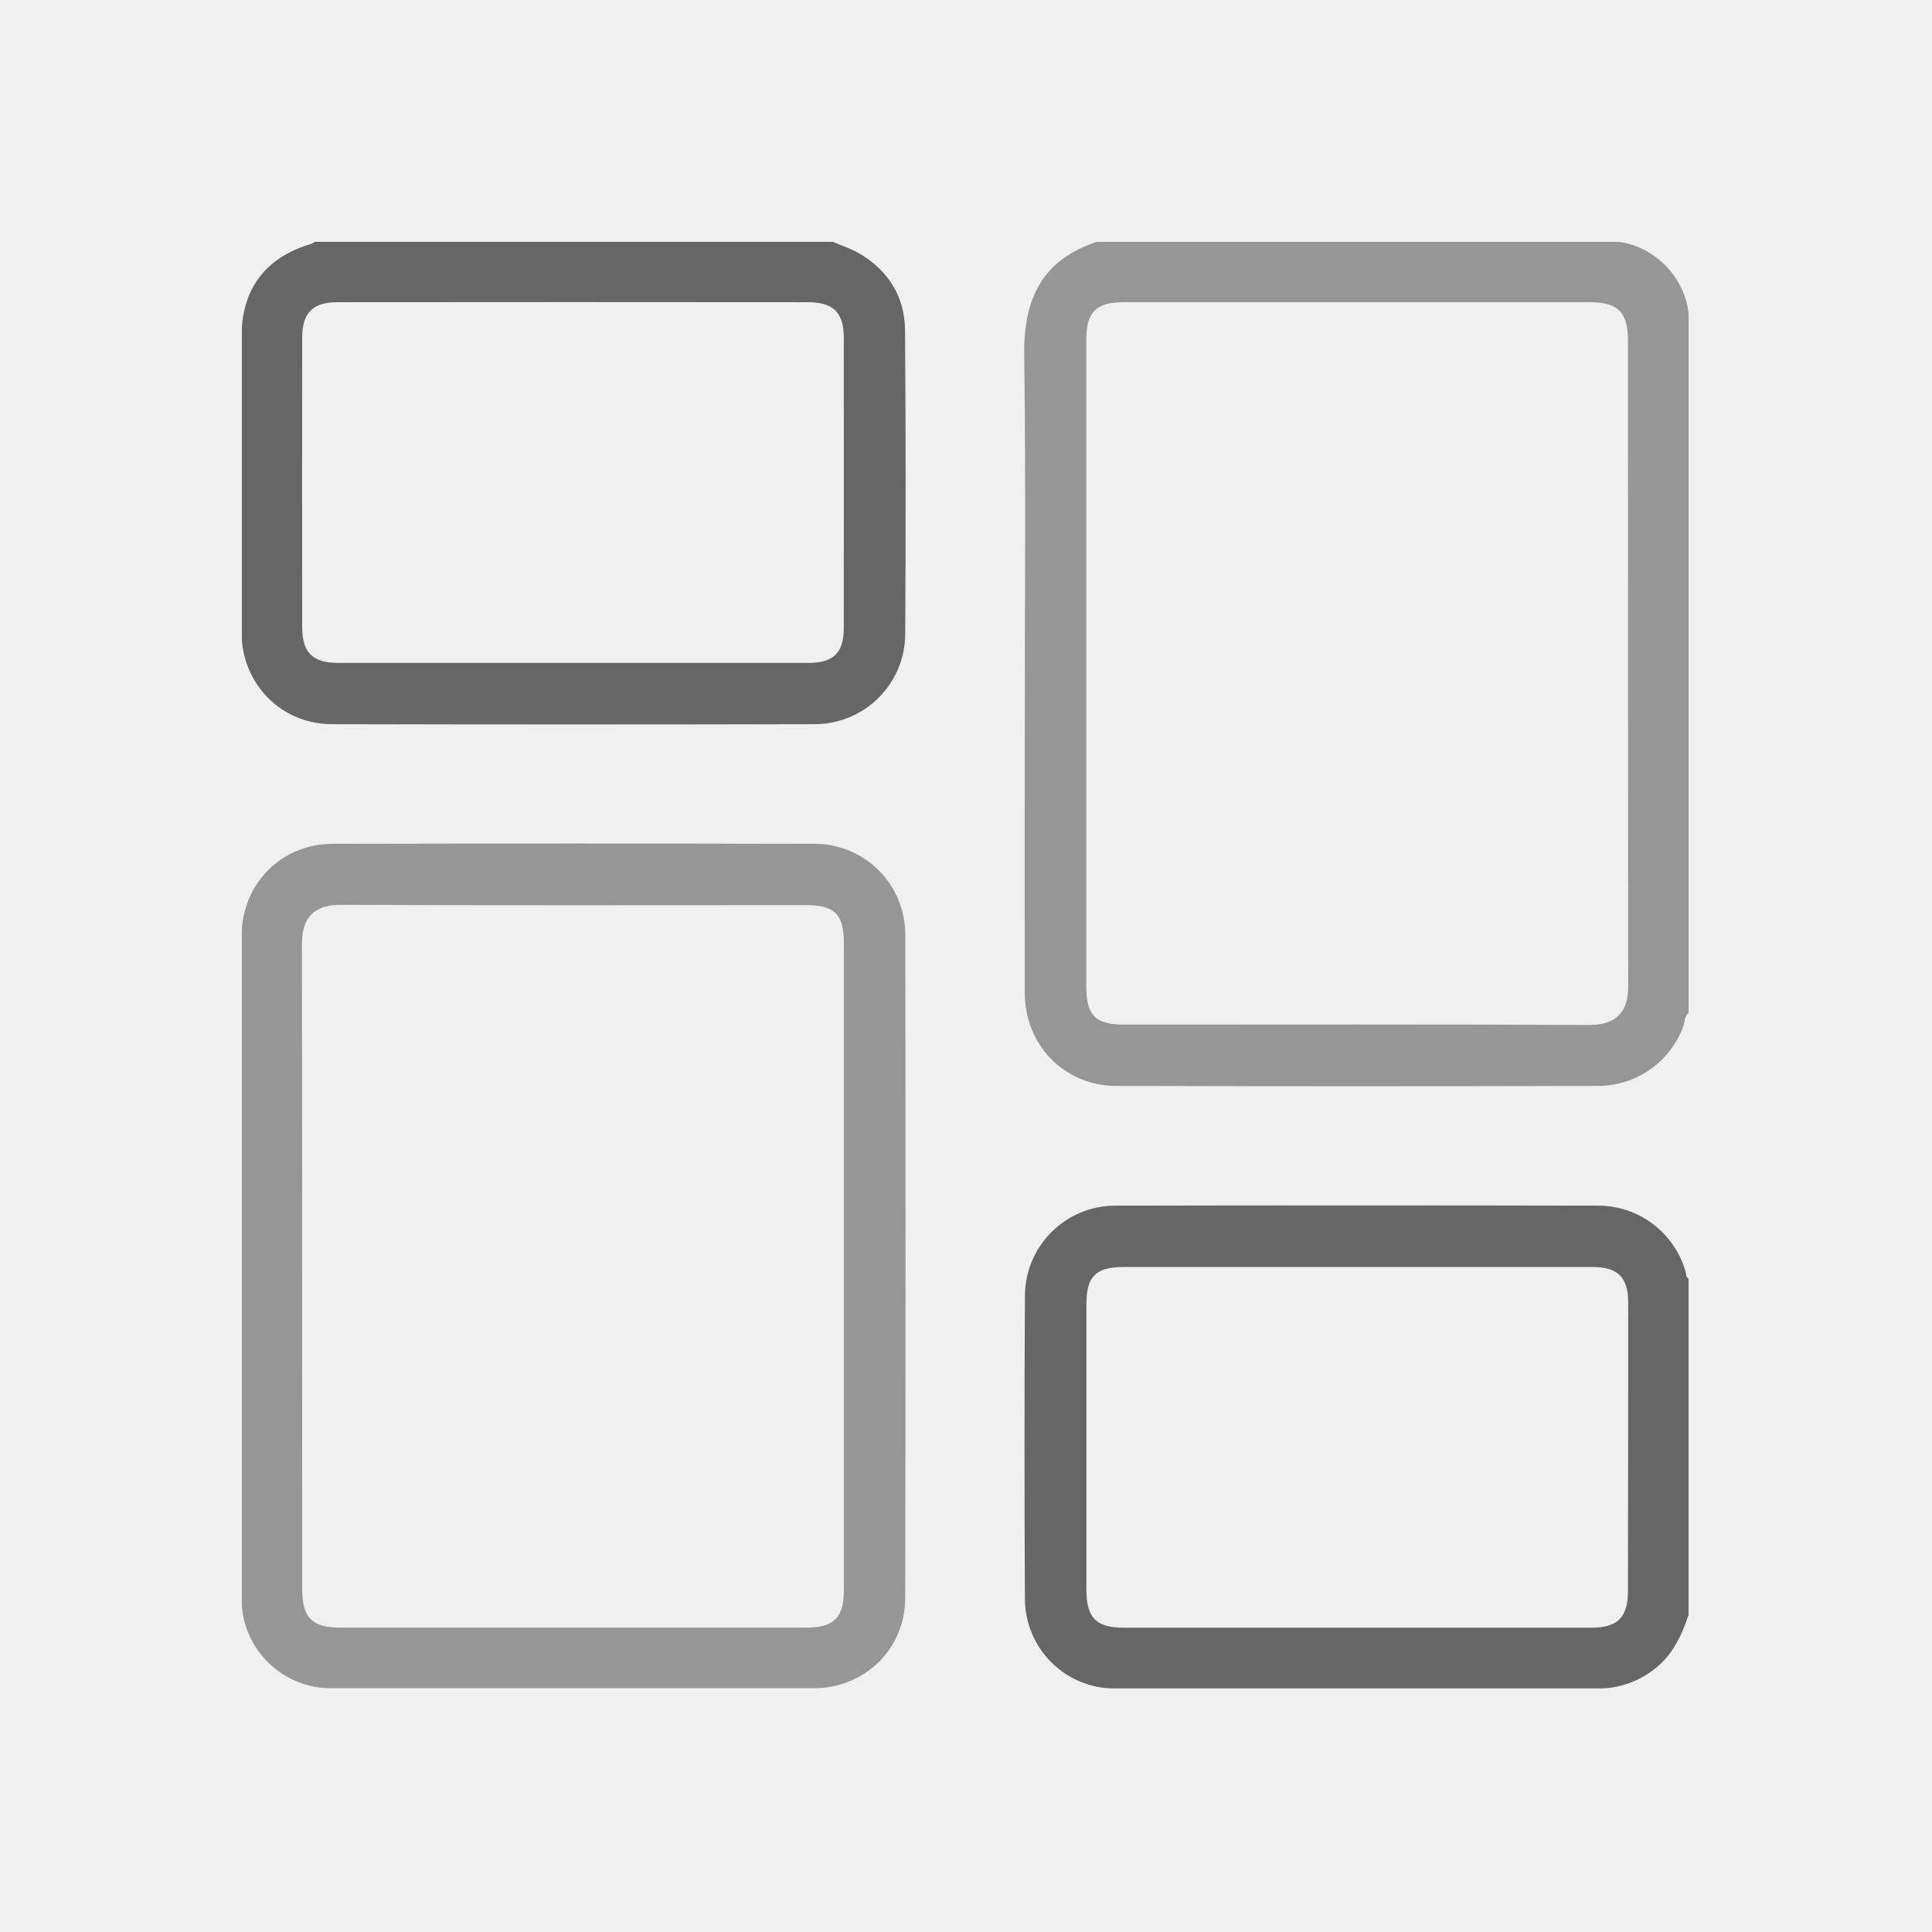
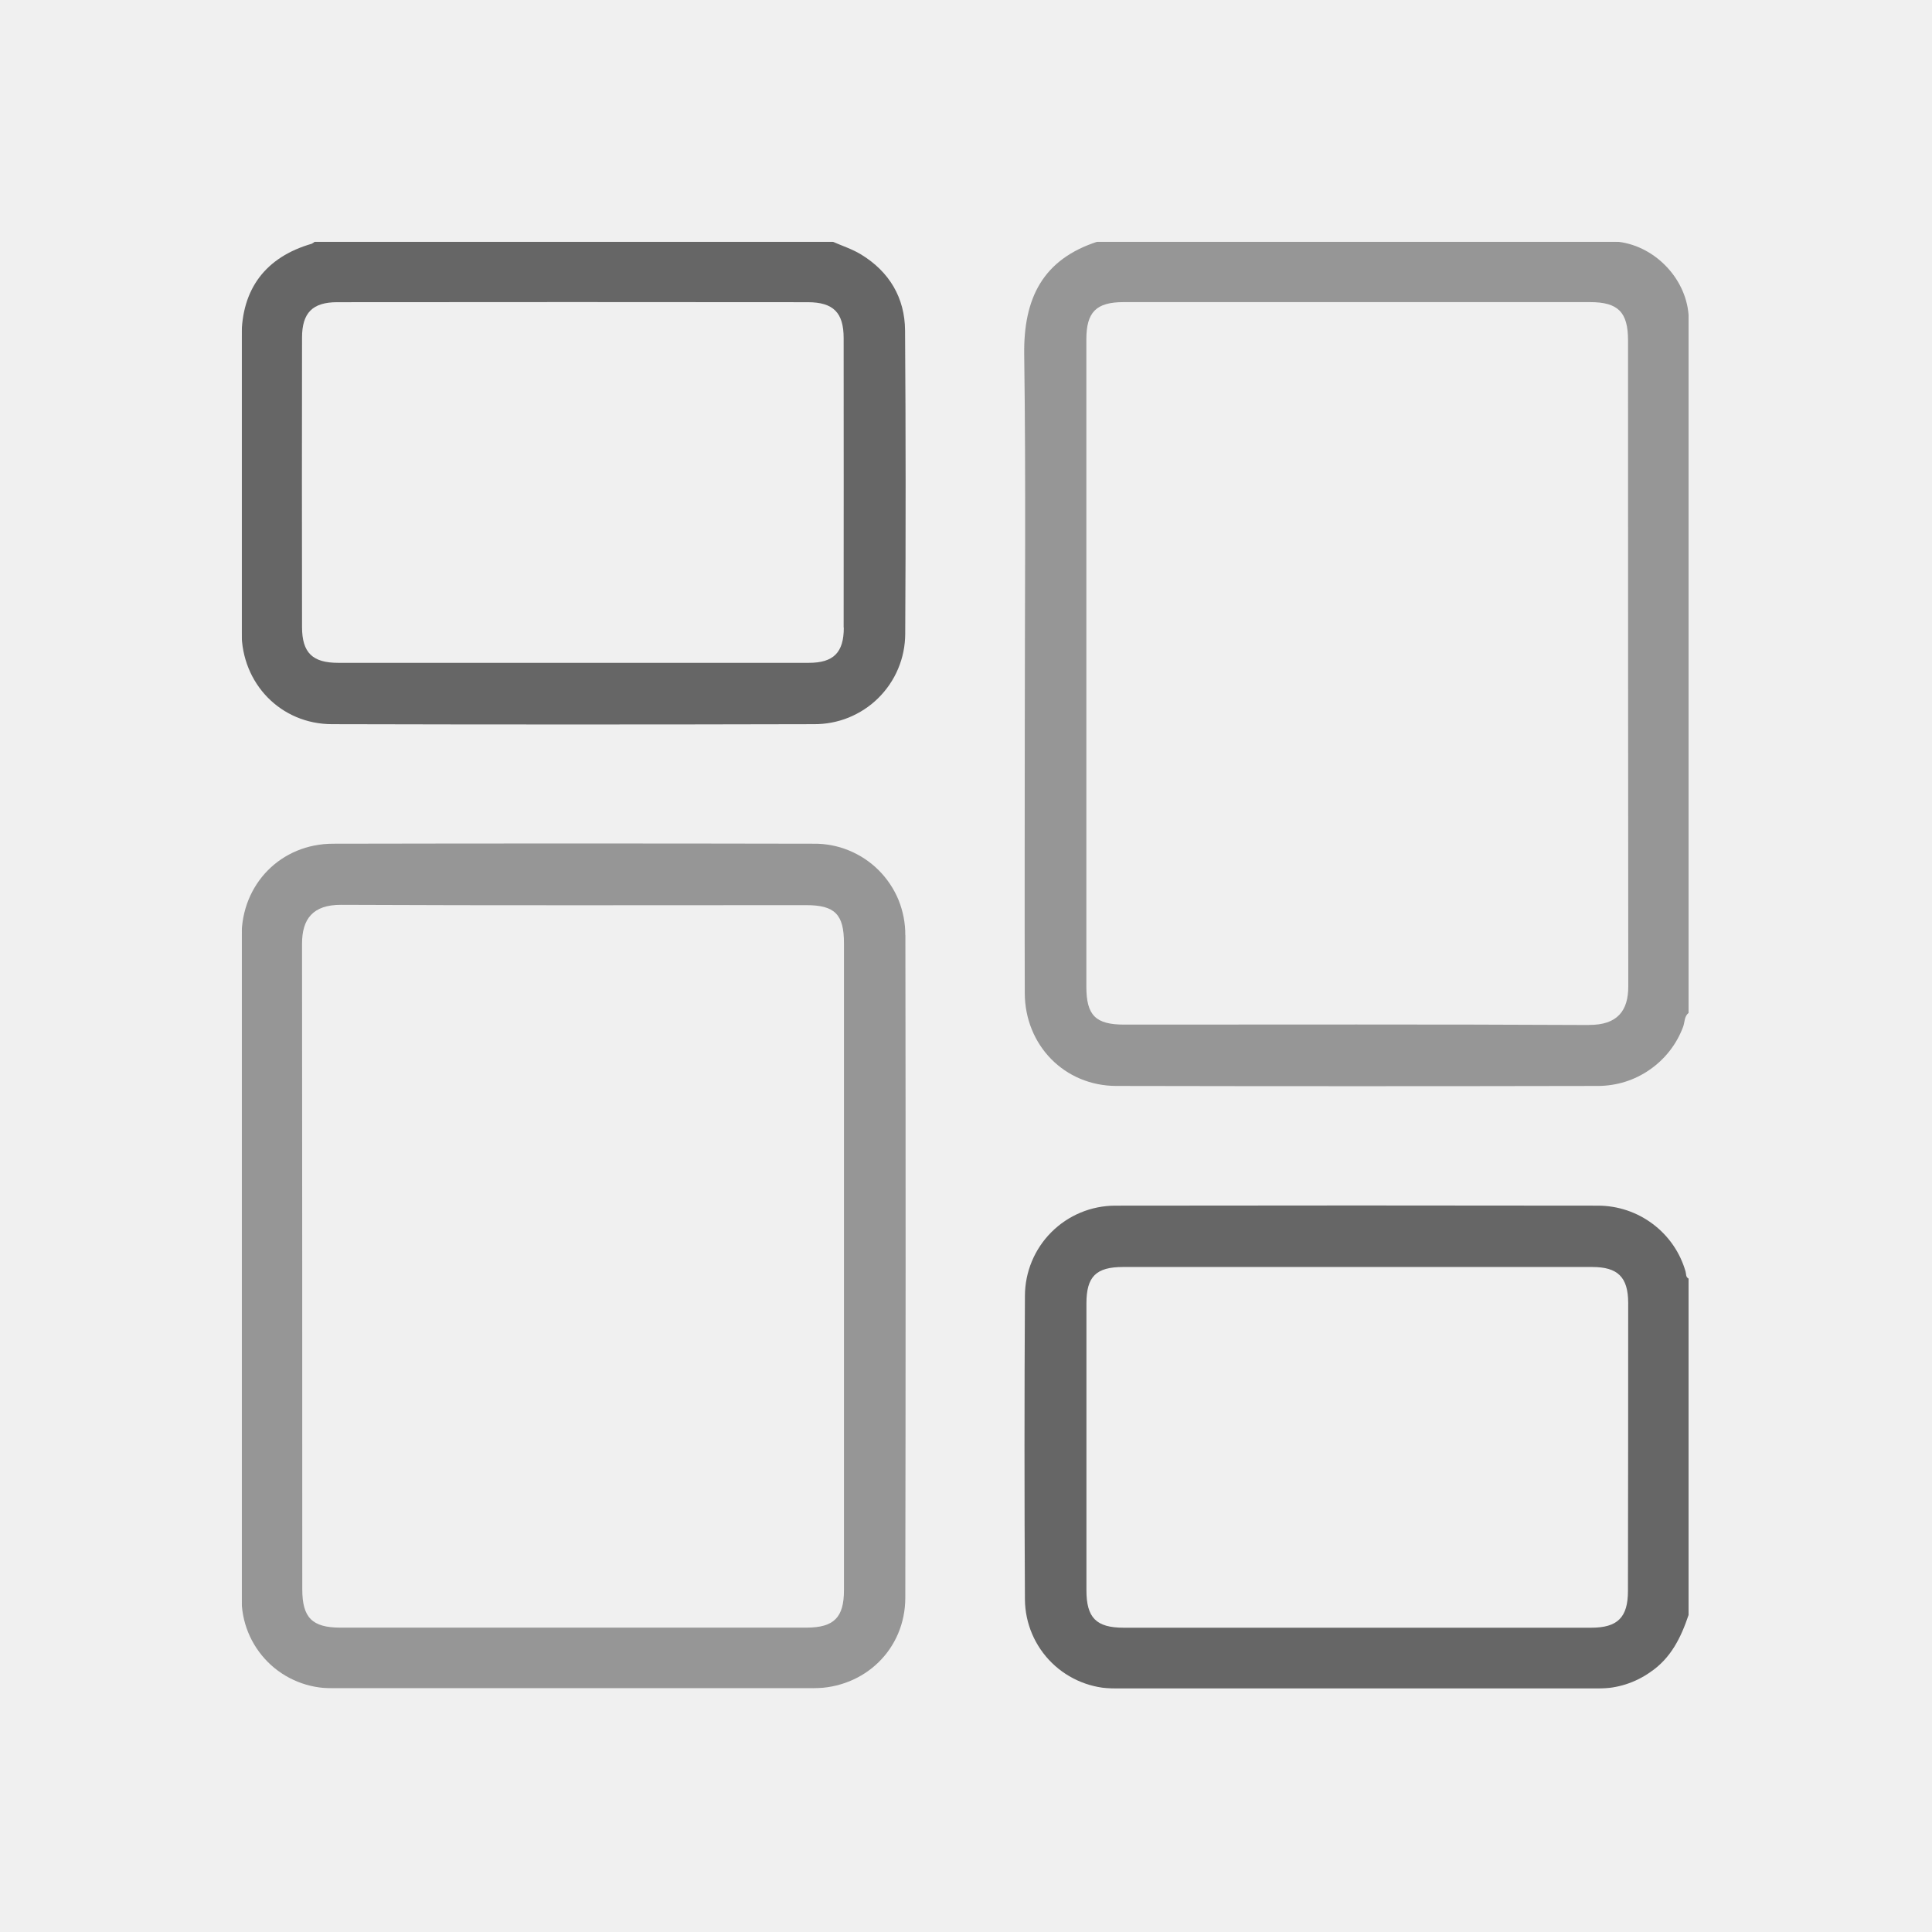
- <svg xmlns="http://www.w3.org/2000/svg" width="24" height="24" viewBox="0 0 24 24" fill="none">
-   <g clip-path="url(#clip0_278_2283)">
-     <mask id="mask0_278_2283" style="mask-type:alpha" maskUnits="userSpaceOnUse" x="3" y="3" width="18" height="18">
-       <path d="M20.978 3H3V20.974H20.978V3Z" fill="white" />
-     </mask>
-     <g mask="url(#mask0_278_2283)">
-       <path d="M20.065 3H13.639C12.953 3.22 12.714 3.705 12.723 4.404C12.745 5.977 12.73 7.551 12.73 9.124C12.73 10.195 12.728 11.265 12.73 12.336C12.732 12.985 13.224 13.489 13.868 13.49C15.863 13.495 17.858 13.495 19.853 13.49C20.083 13.489 20.307 13.419 20.495 13.288C20.684 13.157 20.828 12.971 20.908 12.757C20.93 12.699 20.921 12.627 20.977 12.583V3.912C20.941 3.443 20.534 3.035 20.065 3ZM19.738 12.733C17.814 12.723 15.889 12.728 13.964 12.728C13.608 12.728 13.494 12.613 13.494 12.255C13.494 10.915 13.494 9.576 13.494 8.237C13.494 6.897 13.494 5.558 13.494 4.218C13.494 3.877 13.616 3.754 13.958 3.754C15.889 3.754 17.819 3.754 19.75 3.754C20.099 3.754 20.223 3.878 20.223 4.229C20.223 6.903 20.224 9.576 20.226 12.249C20.228 12.557 20.091 12.735 19.738 12.733Z" fill="#969696" />
-       <path d="M11.243 4.105C11.24 3.699 11.048 3.377 10.698 3.162C10.587 3.094 10.459 3.053 10.338 3H3.913C3.901 3.011 3.887 3.021 3.871 3.028C3.3 3.194 3 3.589 3 4.185C3 5.407 3 6.629 3 7.852C3 8.49 3.487 8.995 4.124 8.996C6.119 9.001 8.113 9.001 10.108 8.996C10.257 8.998 10.404 8.97 10.541 8.914C10.679 8.859 10.804 8.777 10.909 8.673C11.015 8.569 11.099 8.445 11.157 8.308C11.214 8.172 11.244 8.025 11.245 7.877C11.252 6.62 11.252 5.363 11.243 4.105ZM10.482 7.797C10.482 8.107 10.356 8.234 10.048 8.235C9.071 8.235 8.094 8.235 7.117 8.235H4.204C3.885 8.235 3.755 8.11 3.754 7.792C3.752 6.593 3.752 5.394 3.754 4.194C3.754 3.887 3.885 3.754 4.191 3.754C6.139 3.752 8.087 3.752 10.035 3.754C10.355 3.754 10.482 3.884 10.482 4.2C10.483 5.399 10.483 6.598 10.482 7.797Z" fill="#666666" />
-       <path d="M20.938 15.793C20.87 15.558 20.727 15.352 20.532 15.204C20.337 15.057 20.099 14.977 19.855 14.977C17.854 14.973 15.853 14.973 13.852 14.977C13.555 14.978 13.271 15.096 13.061 15.306C12.851 15.516 12.733 15.8 12.732 16.096C12.725 17.355 12.725 18.613 12.732 19.871C12.735 20.166 12.855 20.449 13.066 20.656C13.277 20.863 13.562 20.978 13.858 20.976C15.858 20.976 17.859 20.976 19.86 20.976C20.089 20.975 20.312 20.904 20.5 20.772C20.756 20.6 20.881 20.343 20.976 20.063V15.884C20.938 15.865 20.948 15.825 20.938 15.793ZM20.223 19.764C20.223 20.092 20.094 20.22 19.767 20.22C17.832 20.22 15.895 20.22 13.958 20.22C13.618 20.22 13.496 20.095 13.496 19.754C13.496 18.566 13.496 17.379 13.496 16.192C13.496 15.858 13.616 15.739 13.952 15.739C14.923 15.739 15.894 15.739 16.866 15.739C17.837 15.739 18.808 15.739 19.779 15.739C20.096 15.739 20.226 15.863 20.226 16.184C20.226 17.377 20.225 18.57 20.223 19.764Z" fill="#666666" />
-       <path d="M11.246 11.617C11.247 11.468 11.218 11.319 11.161 11.181C11.105 11.042 11.021 10.916 10.915 10.811C10.809 10.705 10.683 10.622 10.544 10.565C10.405 10.509 10.257 10.48 10.107 10.482C8.117 10.478 6.127 10.478 4.139 10.482C3.49 10.482 3.001 10.983 3.001 11.63C3.001 12.993 3.001 14.356 3.001 15.719C3.001 17.093 3.001 18.468 3.001 19.843C2.998 19.992 3.026 20.141 3.082 20.279C3.138 20.417 3.222 20.543 3.327 20.648C3.433 20.753 3.559 20.836 3.697 20.892C3.836 20.948 3.984 20.975 4.133 20.973C6.124 20.973 8.113 20.973 10.101 20.973C10.74 20.973 11.244 20.488 11.245 19.849C11.25 17.106 11.25 14.362 11.246 11.617ZM10.483 19.755C10.483 20.094 10.359 20.219 10.019 20.219C8.089 20.219 6.158 20.219 4.227 20.219C3.878 20.219 3.754 20.095 3.754 19.743C3.754 17.07 3.753 14.396 3.751 11.723C3.751 11.418 3.883 11.238 4.239 11.24C6.163 11.249 8.088 11.244 10.013 11.244C10.37 11.244 10.483 11.358 10.483 11.717V19.755Z" fill="#969696" />
+ <svg xmlns="http://www.w3.org/2000/svg" fill="none" height="24" viewBox="0 0 24 24" width="24">
+   <clipPath id="a">
+     <path d="m3 3h18v18h-18z" />
+   </clipPath>
+   <mask id="b" height="18" maskUnits="userSpaceOnUse" width="18" x="3" y="3">
+     <path d="m20.978 3h-17.978v17.974h17.978z" fill="#fff" />
+   </mask>
+   <g clip-path="url(#a)">
+     <g mask="url(#b)">
+       <path d="m20.065 3h-6.426c-.686.22-.925.705-.916 1.403.022 1.574.007 3.147.007 4.721 0 1.071-.003 2.141 0 3.212.002.649.494 1.153 1.138 1.154 1.995.004 3.99.004 5.985 0 .23-.001.454-.071.642-.203.189-.131.333-.316.413-.531.022-.058.013-.129.068-.173v-8.671c-.035-.469-.442-.877-.912-.912zm-.326 9.733c-1.925-.01-3.85-.005-5.774-.005-.356 0-.47-.115-.47-.473 0-1.34 0-2.679 0-4.019 0-1.339 0-2.679 0-4.018 0-.341.121-.465.464-.465h5.792c.35 0 .473.124.473.476 0 2.673.001 5.347.003 8.019.002.308-.135.486-.488.484z" fill="#969696" />
+       <path d="m11.243 4.105c-.003-.406-.195-.729-.545-.943-.111-.068-.239-.109-.36-.162h-6.425c-.012.011-.026.021-.041.028-.572.166-.871.561-.871 1.156v3.668c0 .638.486 1.143 1.123 1.144 1.995.005 3.99.005 5.985 0 .148.001.295-.026.433-.082.137-.056.263-.138.368-.242s.19-.228.247-.365c.058-.137.087-.283.088-.432.007-1.257.007-2.514-.002-3.771zm-.761 3.691c0 .31-.127.438-.435.438-.977 0-1.954 0-2.931 0h-2.914c-.319 0-.449-.124-.45-.443-.002-1.199-.002-2.398 0-3.597 0-.308.131-.44.437-.44 1.948-.002 3.896-.002 5.844 0 .32 0 .447.13.447.446.001 1.199.001 2.398 0 3.597z" fill="#666" />
+       <path d="m20.938 15.793c-.068-.235-.21-.441-.406-.588-.195-.147-.433-.227-.677-.228-2.001-.003-4.002-.003-6.003 0-.297.001-.581.119-.791.329-.21.21-.328.494-.329.791-.007 1.258-.007 2.516 0 3.774.003.296.123.578.334.785.211.207.496.322.792.32h6.003c.229-.001.452-.072.639-.204.256-.172.382-.43.476-.71v-4.179c-.038-.019-.028-.059-.038-.091zm-.715 3.971c0 .328-.129.456-.456.456-1.935 0-3.872 0-5.809 0-.341 0-.462-.124-.462-.466 0-1.187 0-2.375 0-3.562 0-.334.119-.453.456-.453h2.913 2.913c.317 0 .447.124.448.445 0 1.193-.001 2.387-.003 3.58z" fill="#666" />
+       <path d="m11.246 11.617c.001-.15-.028-.298-.084-.437-.057-.138-.141-.264-.247-.37s-.232-.189-.371-.246-.287-.085-.437-.083c-1.991-.004-3.98-.004-5.968 0-.649 0-1.138.501-1.138 1.148v4.089 4.125c-.002.149.026.297.082.435.056.138.14.264.245.369s.231.188.37.244.287.083.436.081h5.968c.639 0 1.143-.485 1.144-1.124.005-2.743.005-5.487.001-8.231zm-.762 8.137c0 .339-.124.464-.464.465-1.931 0-3.861 0-5.792 0-.35 0-.473-.124-.473-.476 0-2.673-.001-5.346-.003-8.02 0-.305.132-.485.488-.483 1.924.009 3.849.004 5.774.004.357 0 .47.114.47.473z" fill="#969696" />
    </g>
  </g>
-   <defs>
-     <clipPath id="clip0_278_2283">
-       <rect width="18" height="18" fill="white" transform="translate(3 3)" />
-     </clipPath>
-   </defs>
</svg>
